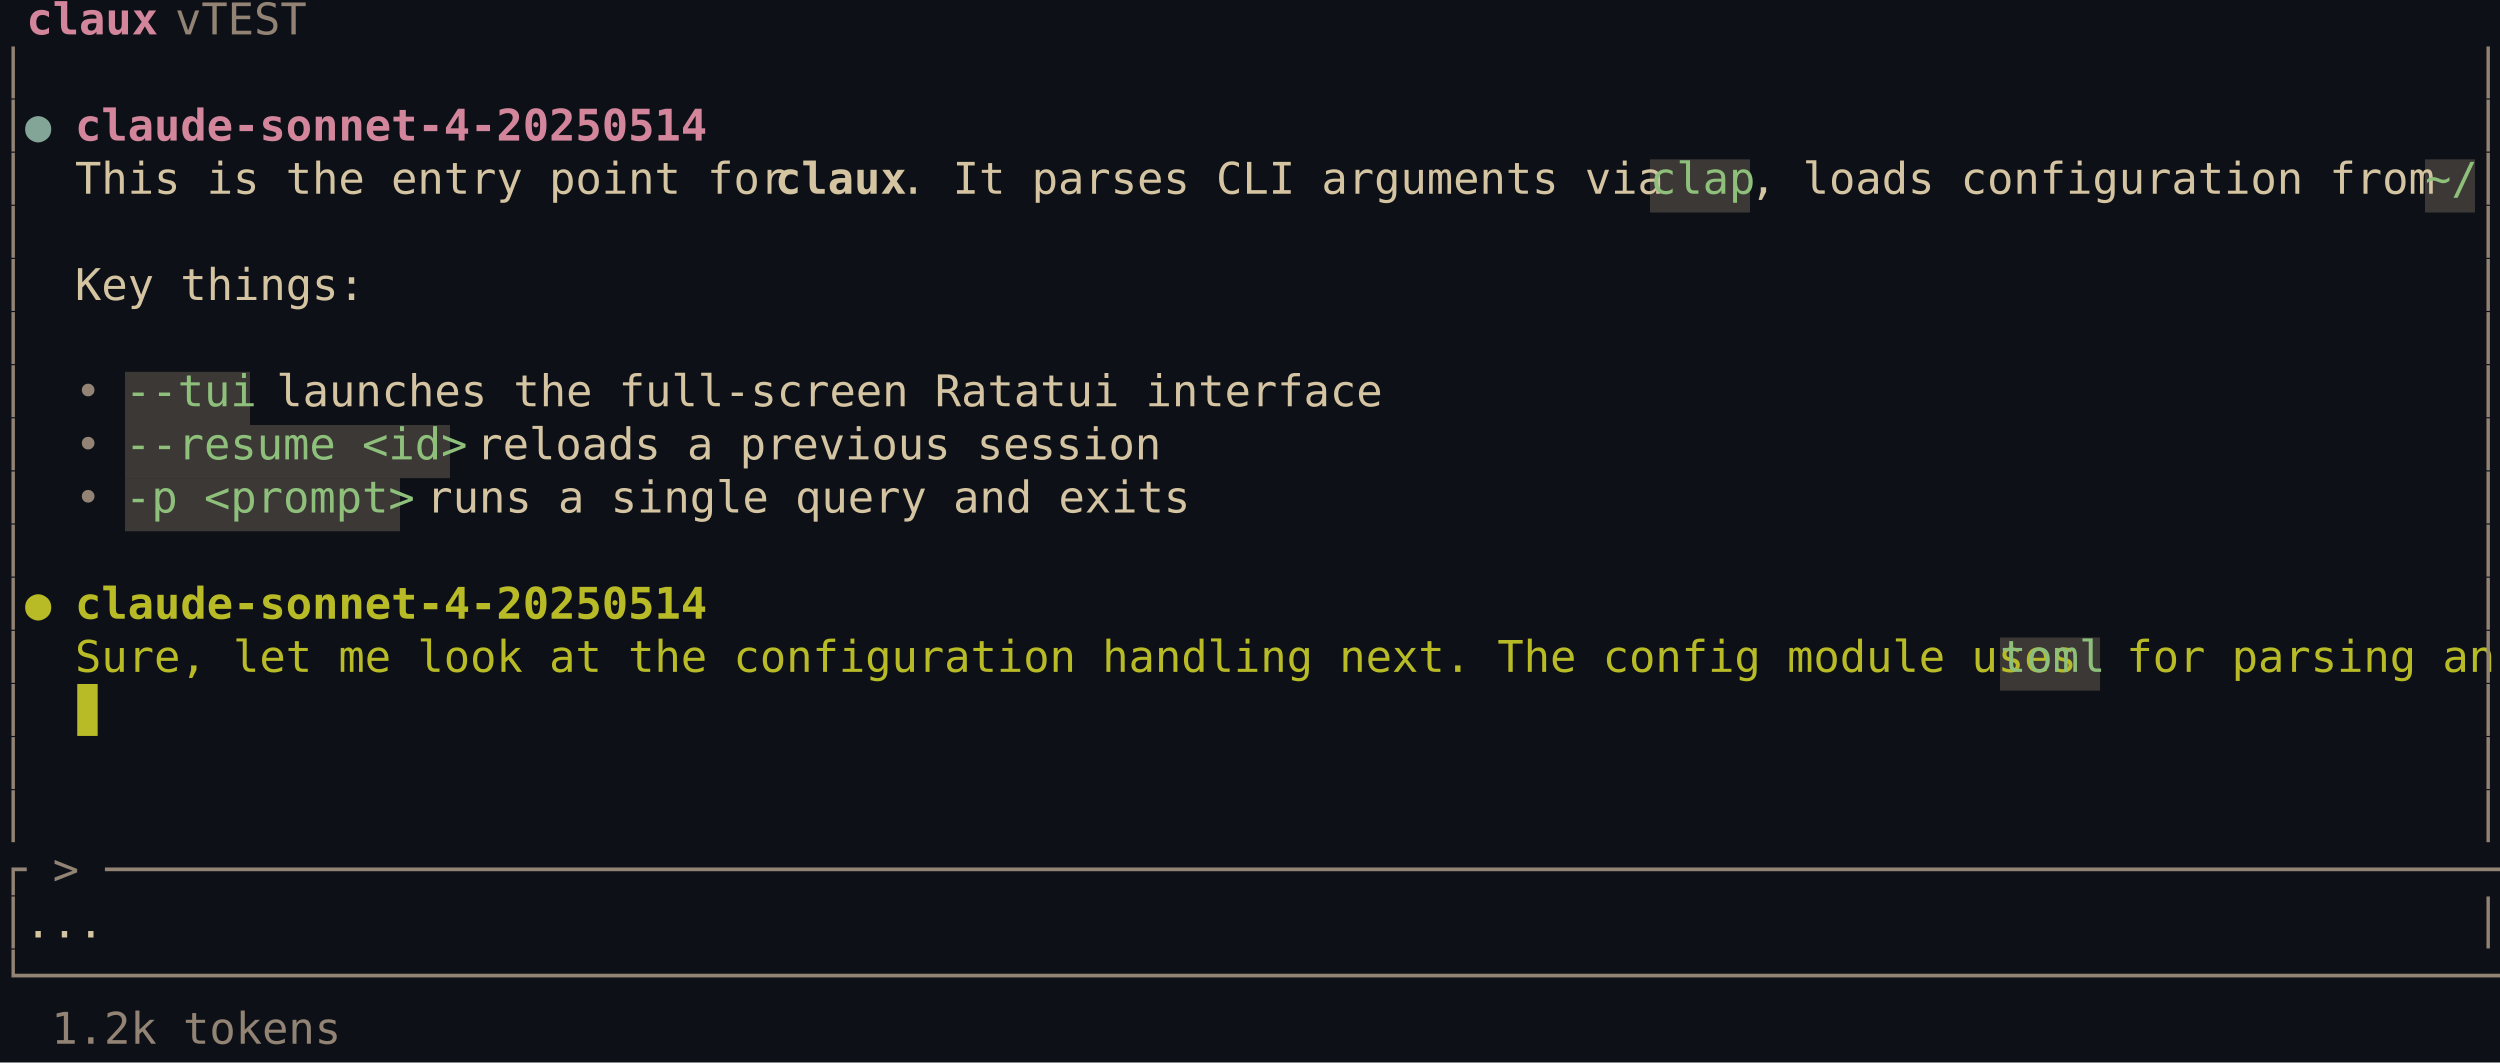
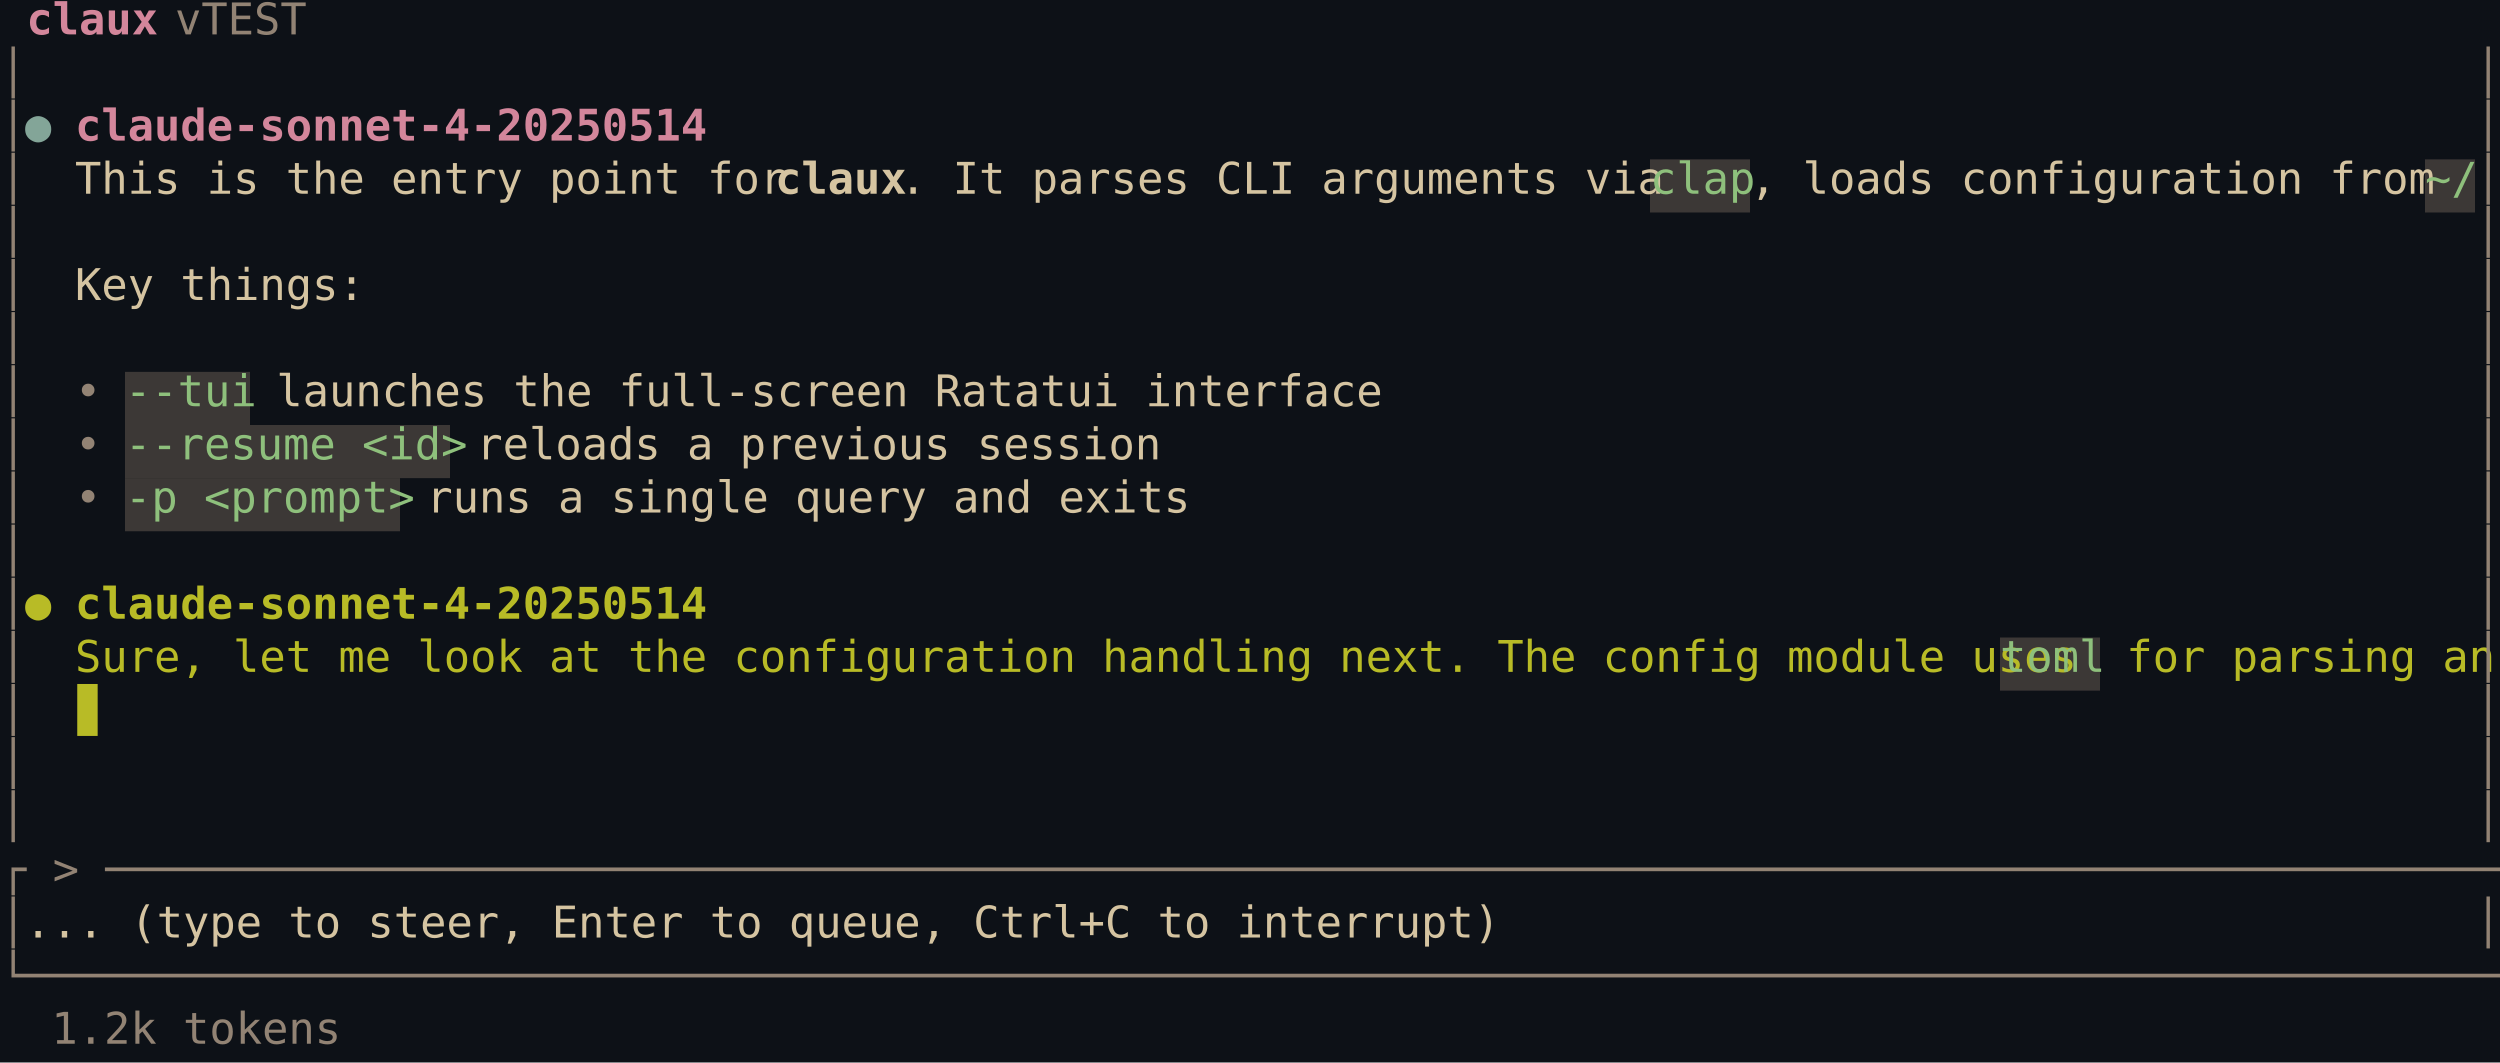
<svg xmlns="http://www.w3.org/2000/svg" viewBox="0 0 800 340" width="800" height="340" font-family="ui-monospace, SFMono-Regular, Menlo, Consolas, monospace" font-size="14">
  <rect x="0" y="0" width="800" height="340" fill="#0d1117" />
  <rect x="528" y="51" width="8" height="17" fill="#3c3836" />
  <rect x="536" y="51" width="8" height="17" fill="#3c3836" />
  <rect x="544" y="51" width="8" height="17" fill="#3c3836" />
  <rect x="552" y="51" width="8" height="17" fill="#3c3836" />
  <rect x="776" y="51" width="8" height="17" fill="#3c3836" />
  <rect x="784" y="51" width="8" height="17" fill="#3c3836" />
  <rect x="40" y="119" width="8" height="17" fill="#3c3836" />
  <rect x="48" y="119" width="8" height="17" fill="#3c3836" />
  <rect x="56" y="119" width="8" height="17" fill="#3c3836" />
  <rect x="64" y="119" width="8" height="17" fill="#3c3836" />
  <rect x="72" y="119" width="8" height="17" fill="#3c3836" />
  <rect x="40" y="136" width="8" height="17" fill="#3c3836" />
  <rect x="48" y="136" width="8" height="17" fill="#3c3836" />
  <rect x="56" y="136" width="8" height="17" fill="#3c3836" />
  <rect x="64" y="136" width="8" height="17" fill="#3c3836" />
  <rect x="72" y="136" width="8" height="17" fill="#3c3836" />
  <rect x="80" y="136" width="8" height="17" fill="#3c3836" />
  <rect x="88" y="136" width="8" height="17" fill="#3c3836" />
  <rect x="96" y="136" width="8" height="17" fill="#3c3836" />
  <rect x="104" y="136" width="8" height="17" fill="#3c3836" />
  <rect x="112" y="136" width="8" height="17" fill="#3c3836" />
  <rect x="120" y="136" width="8" height="17" fill="#3c3836" />
  <rect x="128" y="136" width="8" height="17" fill="#3c3836" />
  <rect x="136" y="136" width="8" height="17" fill="#3c3836" />
  <rect x="40" y="153" width="8" height="17" fill="#3c3836" />
  <rect x="48" y="153" width="8" height="17" fill="#3c3836" />
  <rect x="56" y="153" width="8" height="17" fill="#3c3836" />
  <rect x="64" y="153" width="8" height="17" fill="#3c3836" />
  <rect x="72" y="153" width="8" height="17" fill="#3c3836" />
  <rect x="80" y="153" width="8" height="17" fill="#3c3836" />
  <rect x="88" y="153" width="8" height="17" fill="#3c3836" />
  <rect x="96" y="153" width="8" height="17" fill="#3c3836" />
  <rect x="104" y="153" width="8" height="17" fill="#3c3836" />
  <rect x="112" y="153" width="8" height="17" fill="#3c3836" />
  <rect x="120" y="153" width="8" height="17" fill="#3c3836" />
  <rect x="640" y="204" width="8" height="17" fill="#3c3836" />
  <rect x="648" y="204" width="8" height="17" fill="#3c3836" />
  <rect x="656" y="204" width="8" height="17" fill="#3c3836" />
  <rect x="664" y="204" width="8" height="17" fill="#3c3836" />
  <text x="0" y="11" xml:space="preserve">
    <tspan x="0" fill="#d3869b" font-weight="bold"> claux </tspan>
    <tspan x="56" fill="#928374">vTEST</tspan>
    <tspan x="96" fill="#d0d0d0">                                                                                        </tspan>
  </text>
  <text x="0" y="28" xml:space="preserve">
    <tspan x="0" fill="#928374">│</tspan>
    <tspan x="8" fill="#d0d0d0">                                                                                                  </tspan>
    <tspan x="792" fill="#928374">│</tspan>
  </text>
  <text x="0" y="45" xml:space="preserve">
    <tspan x="0" fill="#928374">│</tspan>
    <tspan x="8" fill="#83a598">● </tspan>
    <tspan x="24" fill="#d3869b" font-weight="bold">claude-sonnet-4-20250514 </tspan>
    <tspan x="224" fill="#d0d0d0">                                                                       </tspan>
    <tspan x="792" fill="#928374">│</tspan>
  </text>
  <text x="0" y="62" xml:space="preserve">
    <tspan x="0" fill="#928374">│</tspan>
    <tspan x="8" fill="#d0d0d0">  </tspan>
    <tspan x="24" fill="#d5c4a1">This is the entry point for </tspan>
    <tspan x="248" fill="#d5c4a1" font-weight="bold">claux</tspan>
    <tspan x="288" fill="#d5c4a1">. It parses CLI arguments via </tspan>
    <tspan x="528" fill="#8ec07c">clap</tspan>
    <tspan x="560" fill="#d5c4a1">, loads configuration from </tspan>
    <tspan x="776" fill="#8ec07c">~/</tspan>
    <tspan x="792" fill="#928374">│</tspan>
  </text>
  <text x="0" y="79" xml:space="preserve">
    <tspan x="0" fill="#928374">│</tspan>
    <tspan x="8" fill="#d0d0d0">                                                                                                  </tspan>
    <tspan x="792" fill="#928374">│</tspan>
  </text>
  <text x="0" y="96" xml:space="preserve">
    <tspan x="0" fill="#928374">│</tspan>
    <tspan x="8" fill="#d0d0d0">  </tspan>
    <tspan x="24" fill="#d5c4a1">Key things:</tspan>
    <tspan x="112" fill="#d0d0d0">                                                                                     </tspan>
    <tspan x="792" fill="#928374">│</tspan>
  </text>
  <text x="0" y="113" xml:space="preserve">
    <tspan x="0" fill="#928374">│</tspan>
    <tspan x="8" fill="#d0d0d0">                                                                                                  </tspan>
    <tspan x="792" fill="#928374">│</tspan>
  </text>
  <text x="0" y="130" xml:space="preserve">
    <tspan x="0" fill="#928374">│</tspan>
    <tspan x="8" fill="#d0d0d0">  </tspan>
    <tspan x="24" fill="#928374">• </tspan>
    <tspan x="40" fill="#8ec07c">--tui</tspan>
    <tspan x="80" fill="#d5c4a1"> launches the full-screen Ratatui interface</tspan>
    <tspan x="424" fill="#d0d0d0">                                              </tspan>
    <tspan x="792" fill="#928374">│</tspan>
  </text>
  <text x="0" y="147" xml:space="preserve">
    <tspan x="0" fill="#928374">│</tspan>
    <tspan x="8" fill="#d0d0d0">  </tspan>
    <tspan x="24" fill="#928374">• </tspan>
    <tspan x="40" fill="#8ec07c">--resume &lt;id&gt;</tspan>
    <tspan x="144" fill="#d5c4a1"> reloads a previous session</tspan>
    <tspan x="360" fill="#d0d0d0">                                                      </tspan>
    <tspan x="792" fill="#928374">│</tspan>
  </text>
  <text x="0" y="164" xml:space="preserve">
    <tspan x="0" fill="#928374">│</tspan>
    <tspan x="8" fill="#d0d0d0">  </tspan>
    <tspan x="24" fill="#928374">• </tspan>
    <tspan x="40" fill="#8ec07c">-p &lt;prompt&gt;</tspan>
    <tspan x="128" fill="#d5c4a1"> runs a single query and exits</tspan>
    <tspan x="368" fill="#d0d0d0">                                                     </tspan>
    <tspan x="792" fill="#928374">│</tspan>
  </text>
  <text x="0" y="181" xml:space="preserve">
    <tspan x="0" fill="#928374">│</tspan>
    <tspan x="8" fill="#d0d0d0">                                                                                                  </tspan>
    <tspan x="792" fill="#928374">│</tspan>
  </text>
  <text x="0" y="198" xml:space="preserve">
    <tspan x="0" fill="#928374">│</tspan>
    <tspan x="8" fill="#b8bb26">● </tspan>
    <tspan x="24" fill="#b8bb26" font-weight="bold">claude-sonnet-4-20250514 </tspan>
    <tspan x="224" fill="#d0d0d0">                                                                       </tspan>
    <tspan x="792" fill="#928374">│</tspan>
  </text>
  <text x="0" y="215" xml:space="preserve">
    <tspan x="0" fill="#928374">│</tspan>
    <tspan x="8" fill="#d0d0d0">  </tspan>
    <tspan x="24" fill="#b8bb26">Sure, let me look at the configuration handling next. The config module uses </tspan>
    <tspan x="640" fill="#8ec07c">toml</tspan>
    <tspan x="672" fill="#b8bb26"> for parsing an</tspan>
    <tspan x="792" fill="#928374">│</tspan>
  </text>
  <text x="0" y="232" xml:space="preserve">
    <tspan x="0" fill="#928374">│</tspan>
    <tspan x="8" fill="#b8bb26">  ▊</tspan>
    <tspan x="32" fill="#d0d0d0">                                                                                               </tspan>
    <tspan x="792" fill="#928374">│</tspan>
  </text>
  <text x="0" y="249" xml:space="preserve">
    <tspan x="0" fill="#928374">│</tspan>
    <tspan x="8" fill="#d0d0d0">                                                                                                  </tspan>
    <tspan x="792" fill="#928374">│</tspan>
  </text>
  <text x="0" y="266" xml:space="preserve">
    <tspan x="0" fill="#928374">│</tspan>
    <tspan x="8" fill="#d0d0d0">                                                                                                  </tspan>
    <tspan x="792" fill="#928374">│</tspan>
  </text>
  <text x="0" y="283" xml:space="preserve">
    <tspan x="0" fill="#928374">┌ &gt; ───────────────────────────────────────────────────────────────────────────────────────────────┐</tspan>
  </text>
  <text x="0" y="300" xml:space="preserve">
    <tspan x="0" fill="#928374">│</tspan>
-     <tspan x="8" fill="#d5c4a1">...                                                                                               </tspan>
+     <tspan x="8" fill="#d5c4a1">... (type to steer, Enter to queue, Ctrl+C to interrupt)                                          </tspan>
    <tspan x="792" fill="#928374">│</tspan>
  </text>
  <text x="0" y="317" xml:space="preserve">
    <tspan x="0" fill="#928374">└──────────────────────────────────────────────────────────────────────────────────────────────────┘</tspan>
  </text>
  <text x="0" y="334" xml:space="preserve">
    <tspan x="0" fill="#b8bb26"> </tspan>
    <tspan x="8" fill="#928374"> 1.2k tokens </tspan>
    <tspan x="112" fill="#d0d0d0">                                                                                      </tspan>
  </text>
</svg>
